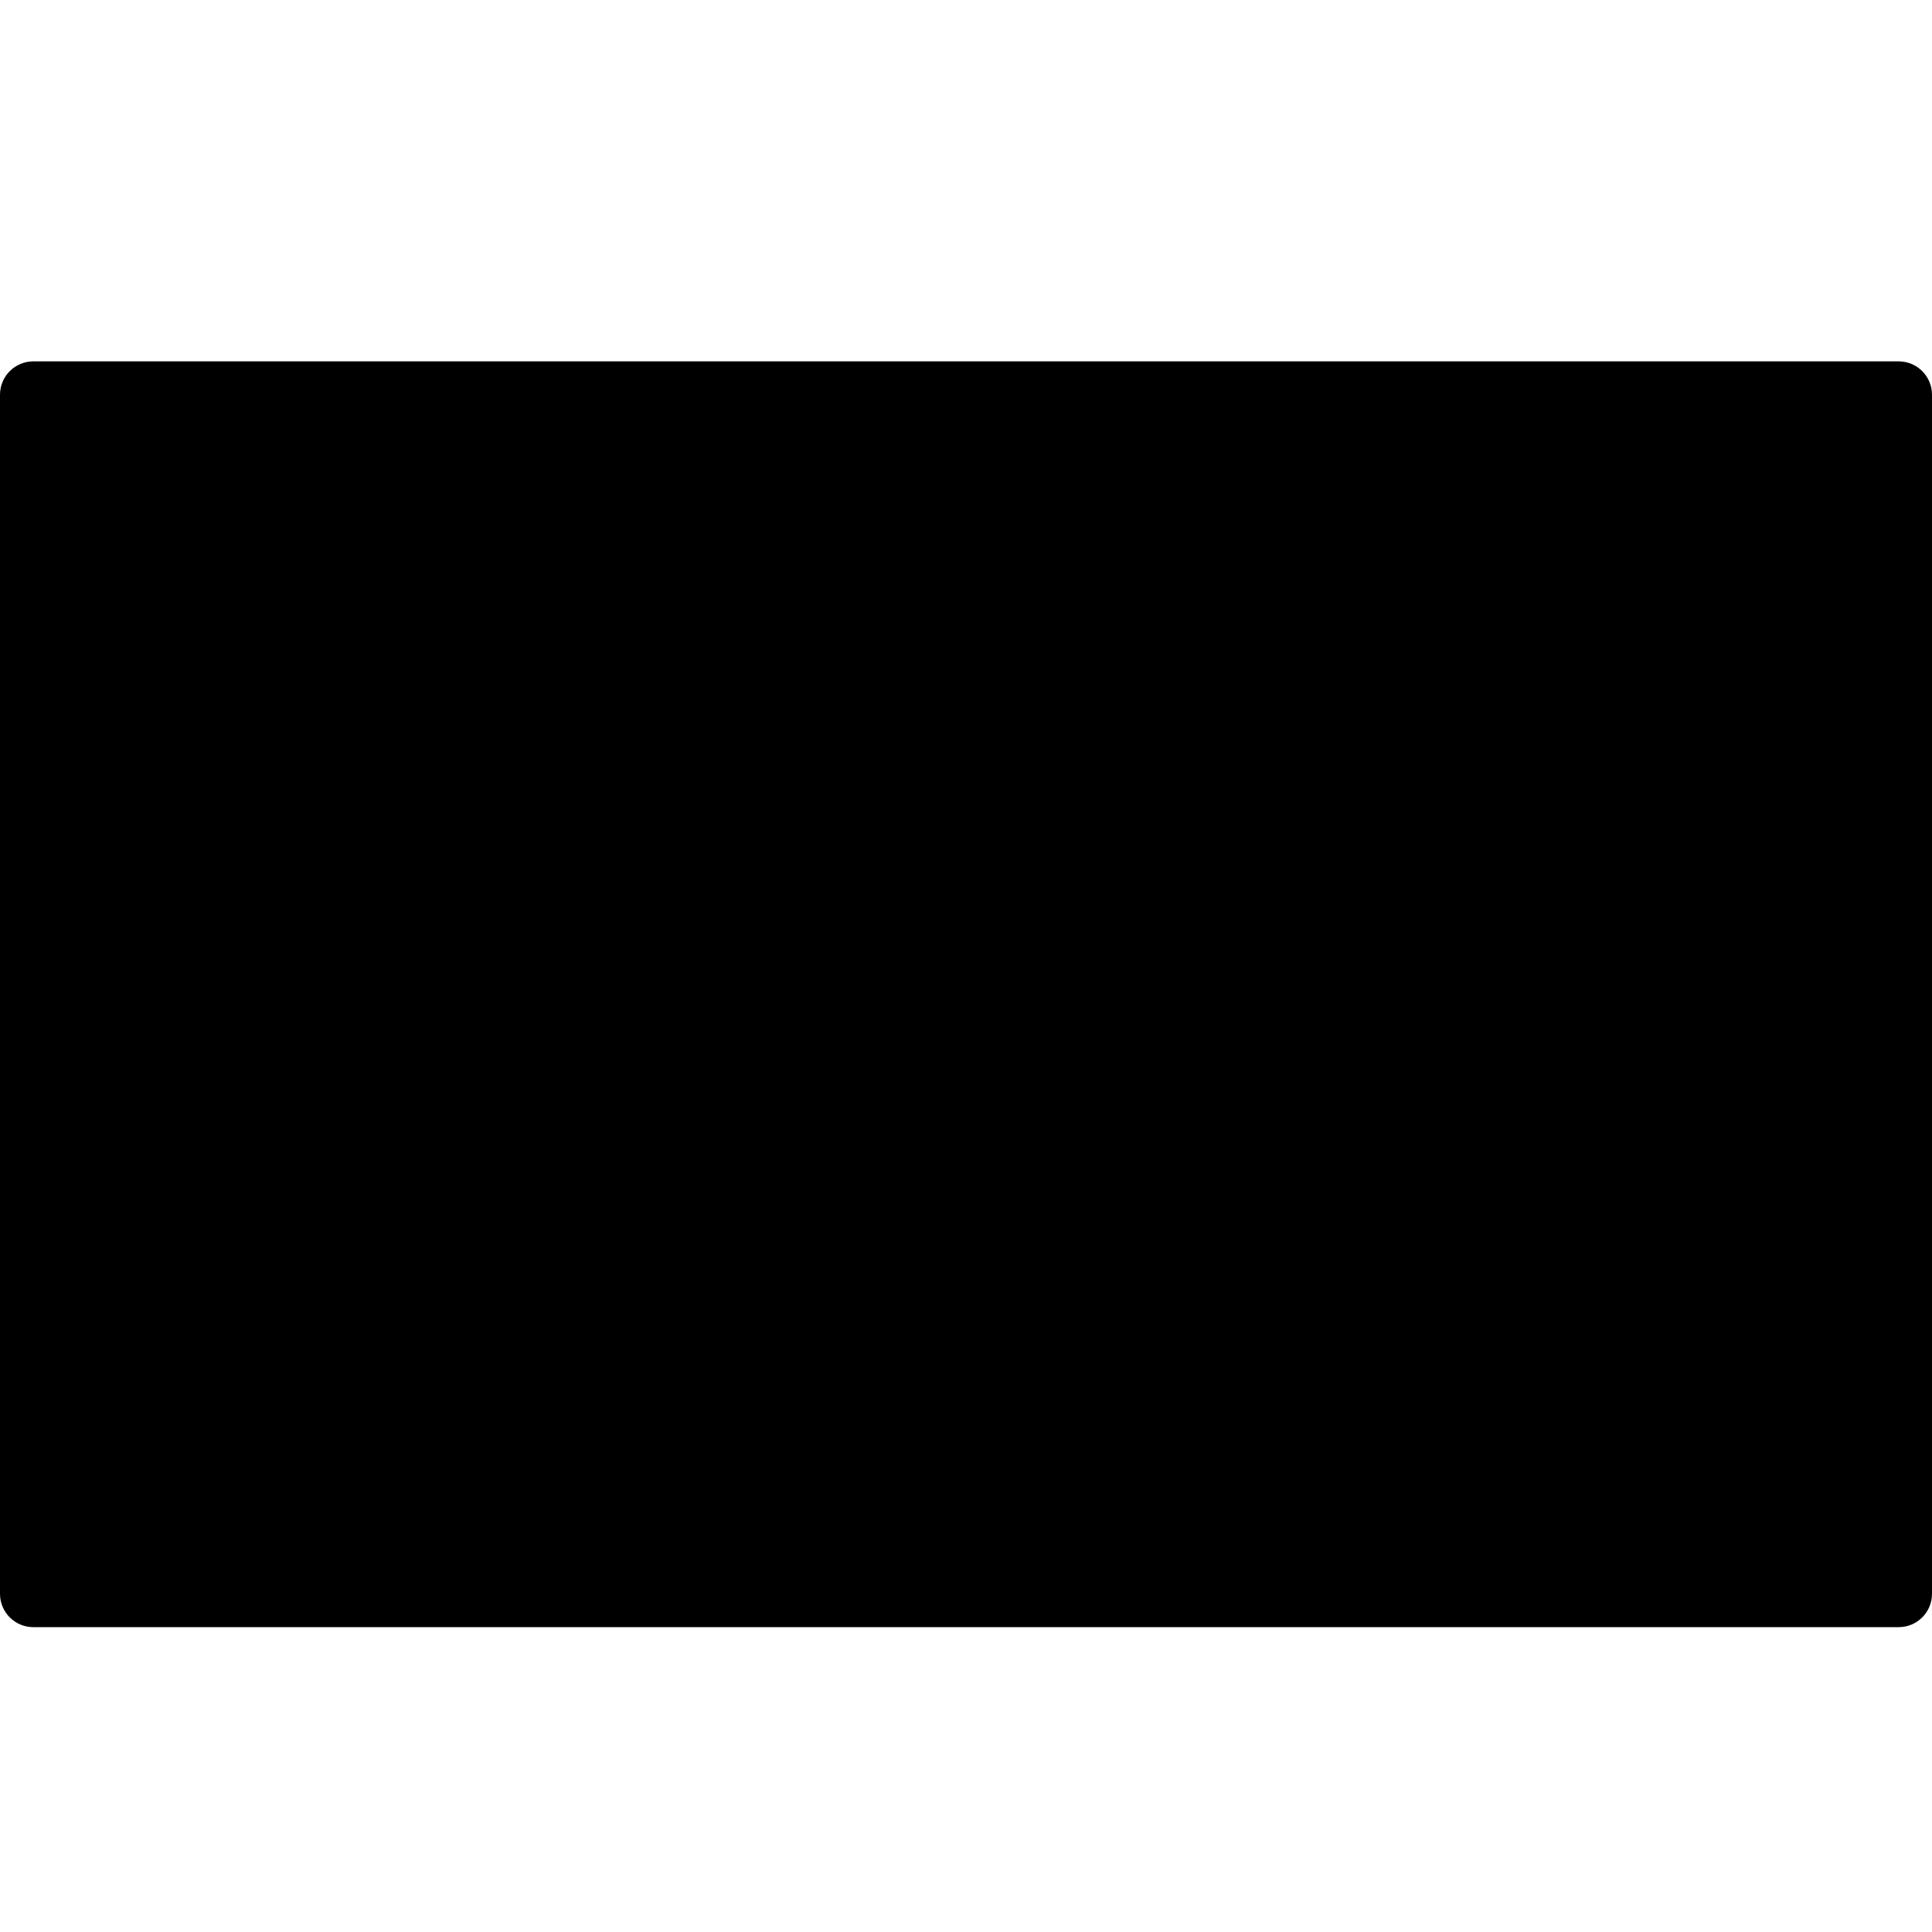
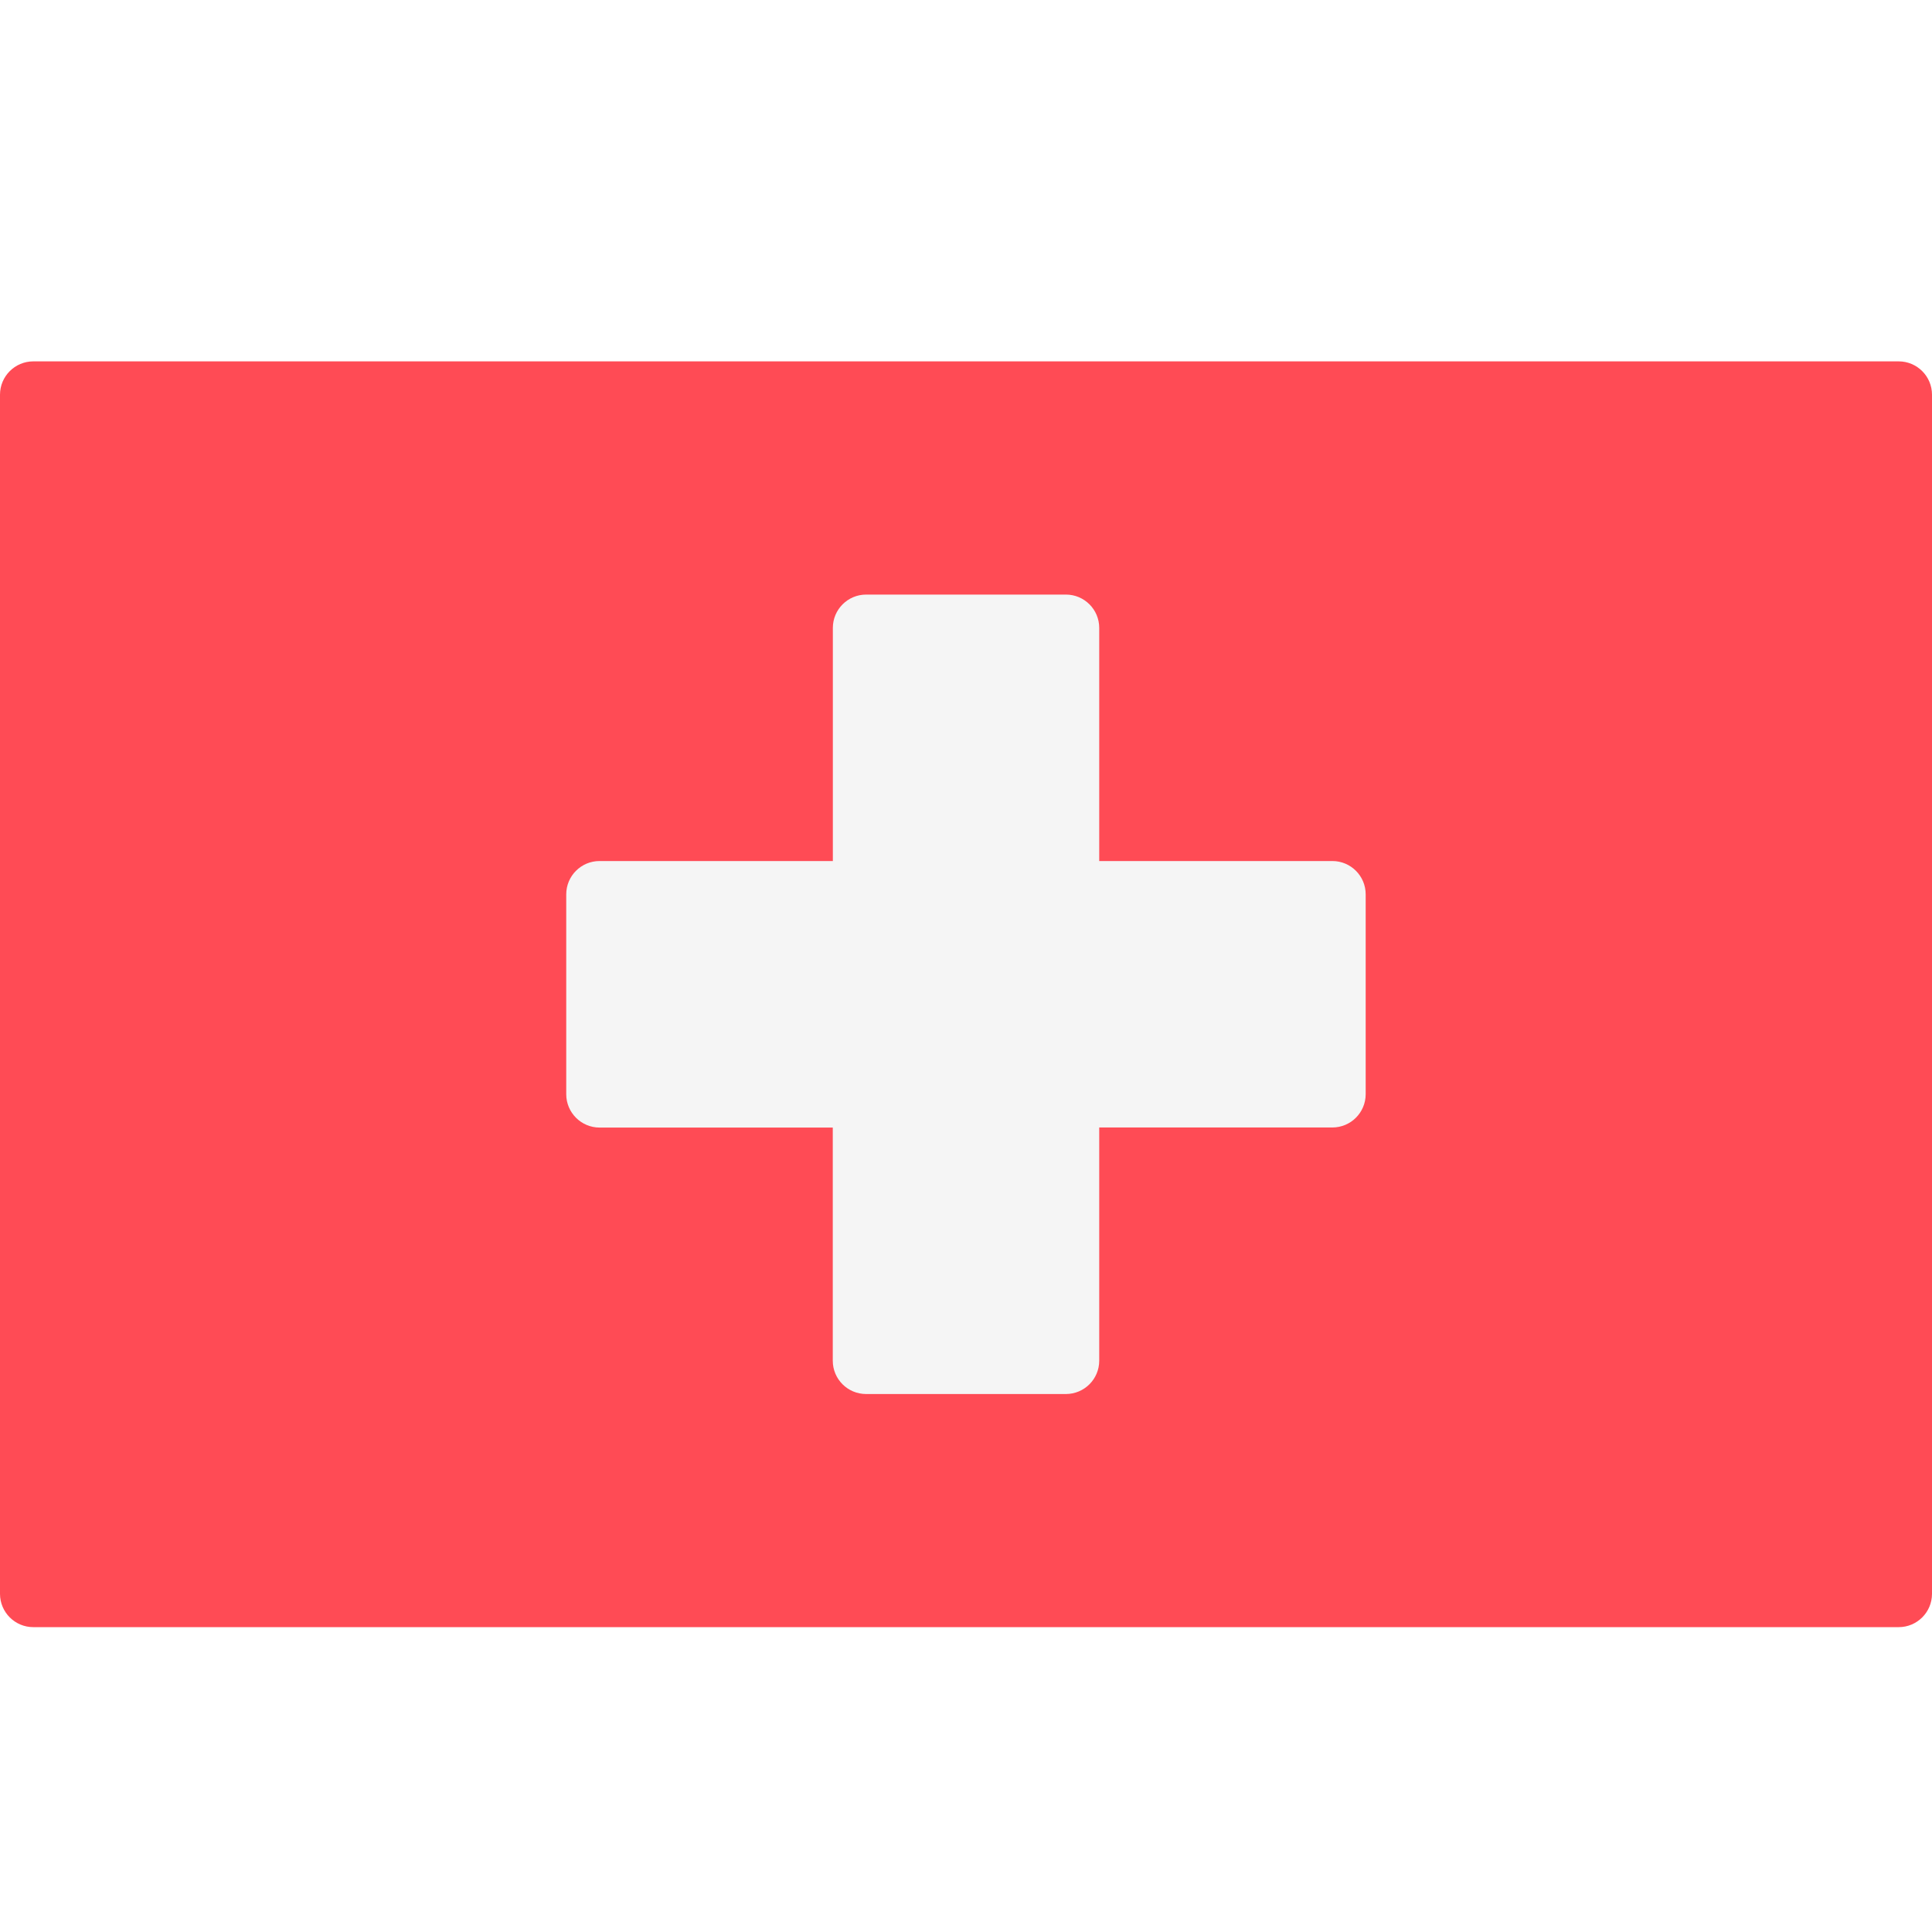
- <svg xmlns="http://www.w3.org/2000/svg" viewBox="0 0 24 24" data-title="FlagCH" fill="currentColor" stroke="none">
-   <path d="M23.586 20.213H.414A.414.414 0 0 1 0 19.8V4.903c0-.228.185-.414.414-.414h23.172c.229 0 .414.186.414.414V19.8a.414.414 0 0 1-.414.413Z" />
-   <path d="M16.552 10.696h-2.897V7.8a.414.414 0 0 0-.414-.414H10.76a.414.414 0 0 0-.414.414v2.896H7.448a.414.414 0 0 0-.414.414v2.483c0 .228.186.414.414.414h2.897v2.896c0 .229.185.414.414.414h2.482a.414.414 0 0 0 .414-.414v-2.897h2.897a.414.414 0 0 0 .413-.413V11.11a.414.414 0 0 0-.413-.414Z" />
+ <svg xmlns="http://www.w3.org/2000/svg" viewBox="0 0 24 24" data-title="FlagCH" fill="none" stroke="none">
+   <path fill="#FF4B55" d="M23.586 20.213H.414A.414.414 0 0 1 0 19.8V4.903c0-.228.185-.414.414-.414h23.172c.229 0 .414.186.414.414V19.8a.414.414 0 0 1-.414.413Z" />
+   <path fill="#F5F5F5" d="M16.552 10.696h-2.897V7.8a.414.414 0 0 0-.414-.414H10.76a.414.414 0 0 0-.414.414v2.896H7.448a.414.414 0 0 0-.414.414v2.483c0 .228.186.414.414.414h2.897v2.896c0 .229.185.414.414.414h2.482a.414.414 0 0 0 .414-.414v-2.897h2.897a.414.414 0 0 0 .413-.413V11.11a.414.414 0 0 0-.413-.414Z" />
</svg>
